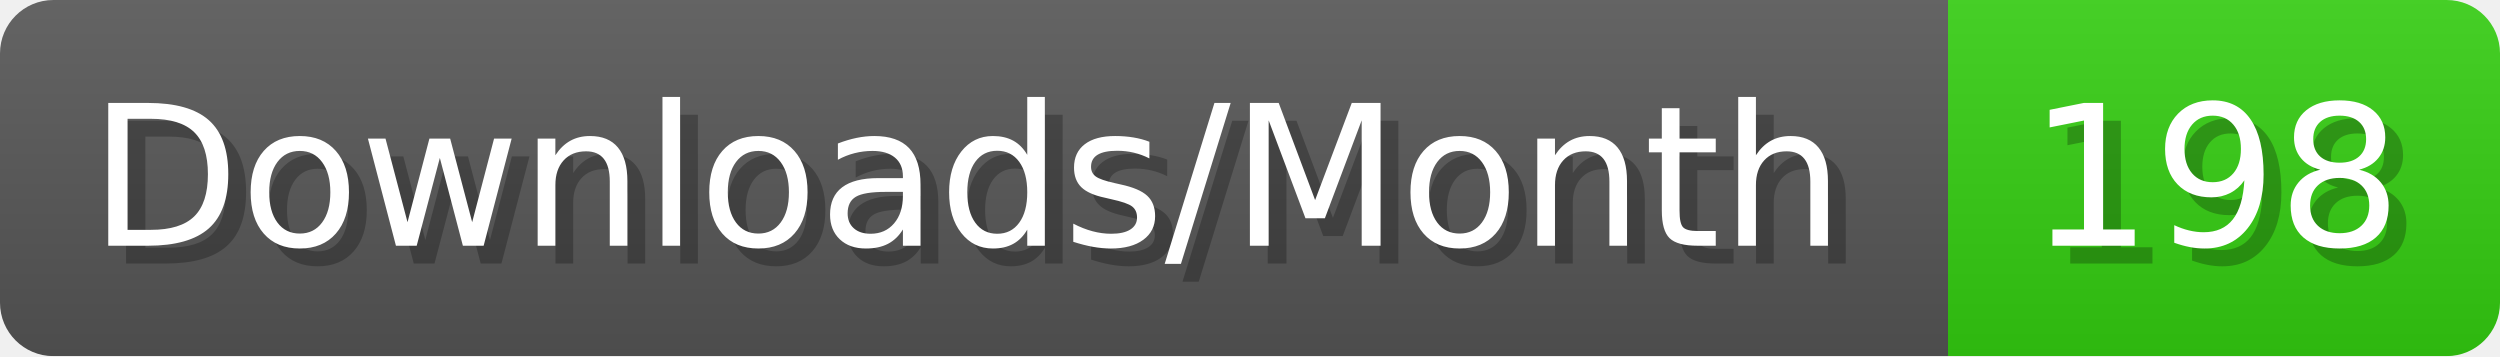
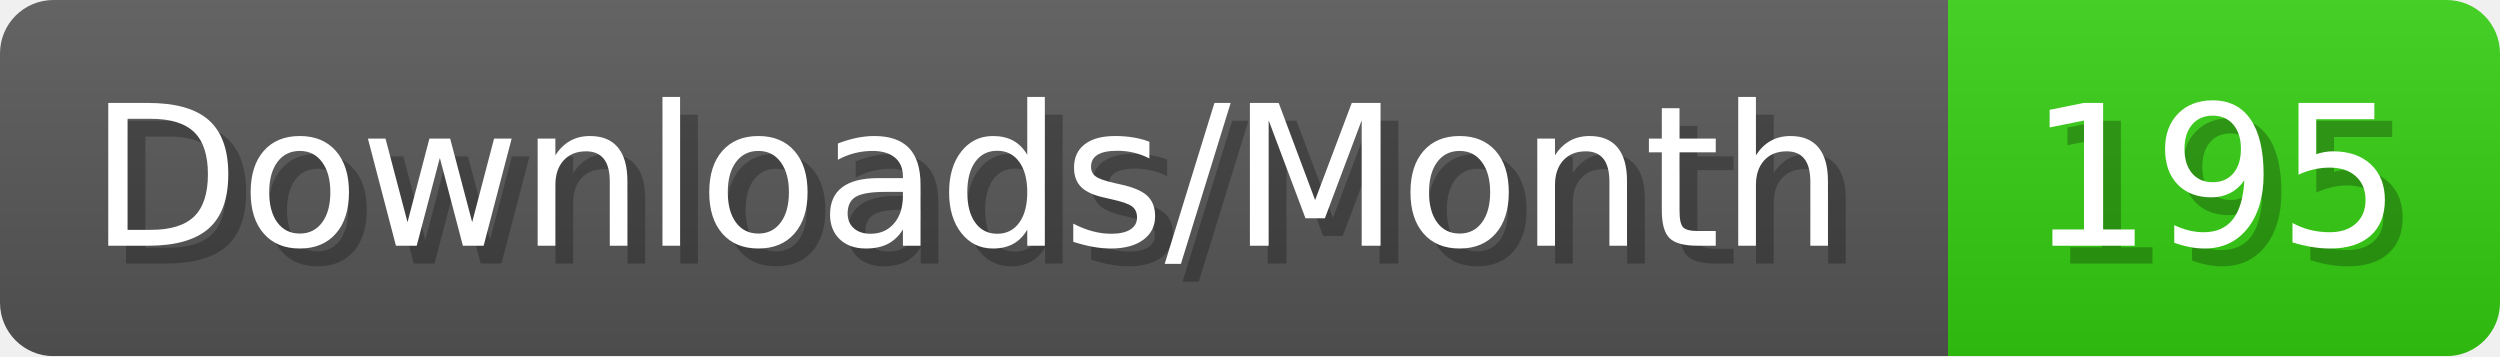
- <svg xmlns="http://www.w3.org/2000/svg" width="140.4" height="20" viewBox="0 0 1404 200" role="img" aria-label="Downloads/Month: 198">
+ <svg xmlns="http://www.w3.org/2000/svg" width="140.4" height="20" viewBox="0 0 1404 200" role="img" aria-label="Downloads/Month: 195">
  <linearGradient id="YlXUI" x2="0" y2="100%">
    <stop offset="0" stop-opacity=".1" stop-color="#EEE" />
    <stop offset="1" stop-opacity=".1" />
  </linearGradient>
  <mask id="JHhop">
    <rect width="1404" height="200" rx="30" fill="#FFF" />
  </mask>
  <g mask="url(#JHhop)">
    <rect width="1094" height="200" fill="#555" />
    <rect width="310" height="200" fill="#3C1" x="1094" />
    <rect width="1404" height="200" fill="url(#YlXUI)" />
  </g>
  <g aria-hidden="true" fill="#fff" text-anchor="start" font-family="Verdana,DejaVu Sans,sans-serif" font-size="110">
    <text x="60" y="148" textLength="994" fill="#000" opacity="0.25">Downloads/Month</text>
    <text x="50" y="138" textLength="994">Downloads/Month</text>
-     <text x="1149" y="148" textLength="210" fill="#000" opacity="0.25">198</text>
-     <text x="1139" y="138" textLength="210">198</text>
+     <text x="1149" y="148" textLength="210" fill="#000" opacity="0.25">195</text>
+     <text x="1139" y="138" textLength="210">195</text>
  </g>
</svg>
